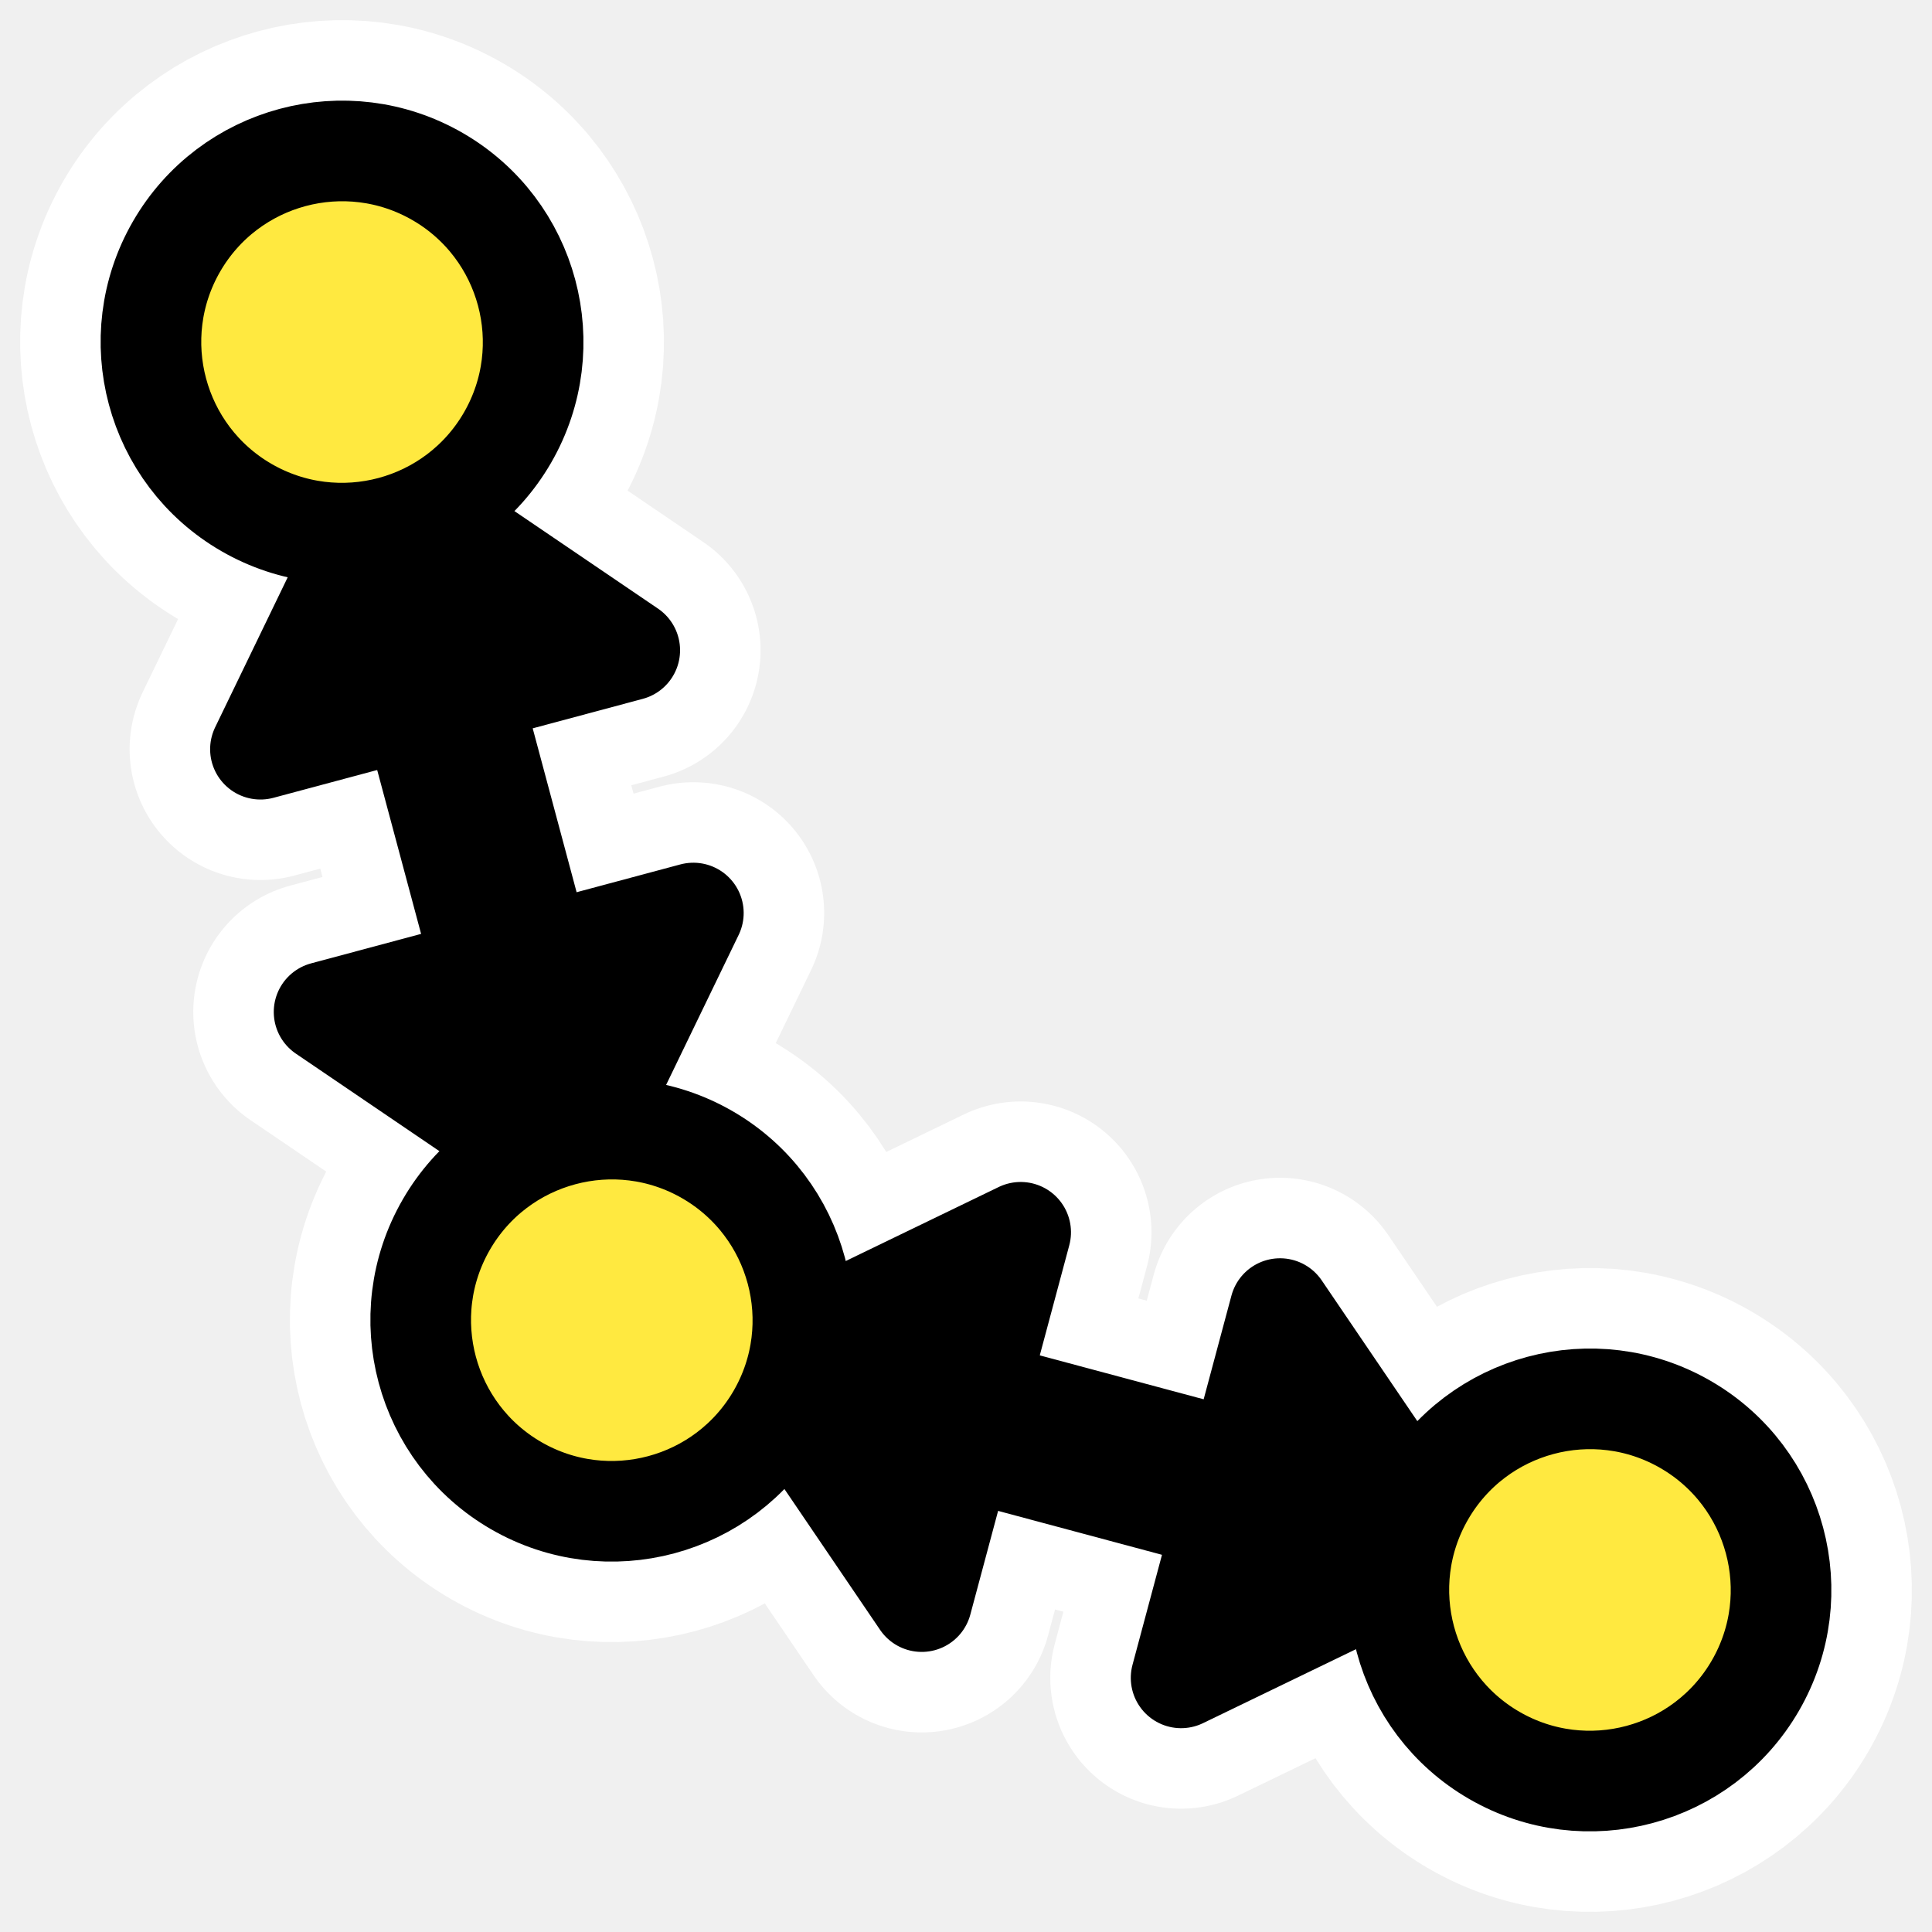
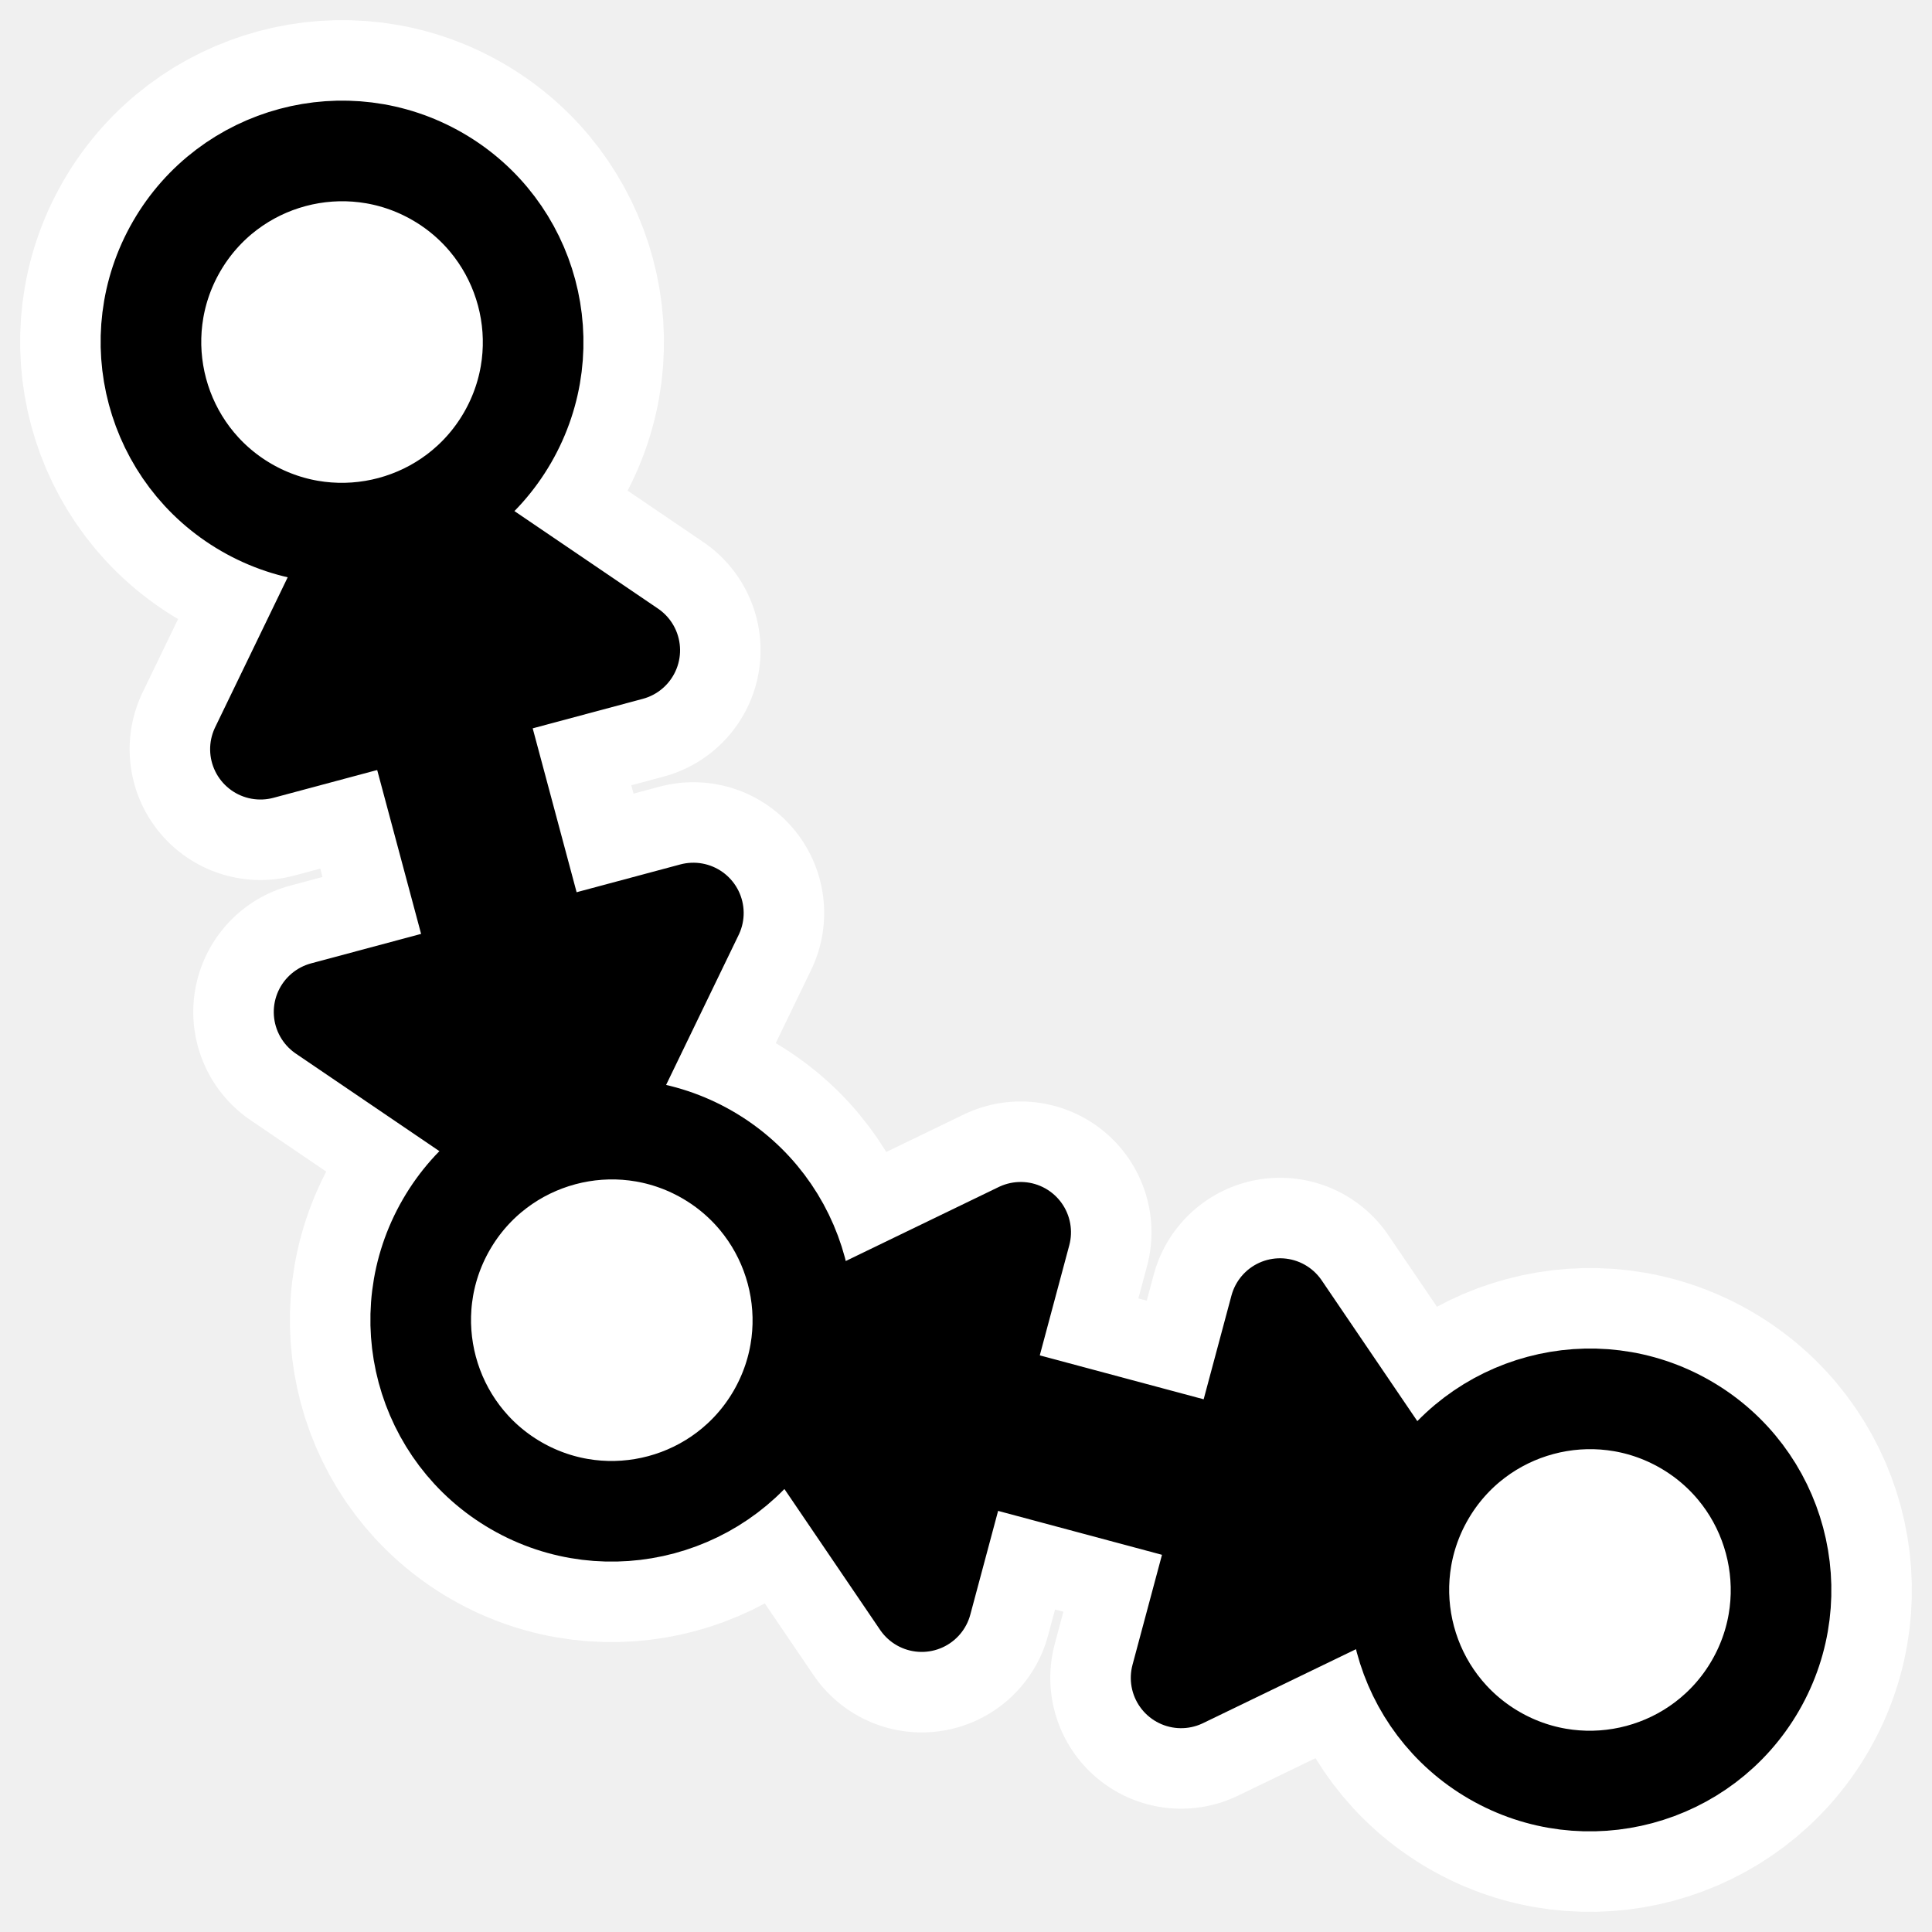
<svg xmlns="http://www.w3.org/2000/svg" id="svg1" viewBox="0 0 60 60" version="1.0" _SVGFile__filename="oldscale/actions/circle.svg" y="0" x="0">
  <path id="path2078" style="stroke-linejoin:round;color:#000000;display:block;stroke:#ffffff;stroke-linecap:round;stroke-width:8.125;fill:none" d="m54.517 52.345c-1.638 2.837-5.27 3.81-8.107 2.172s-3.81-5.27-2.172-8.107 5.27-3.81 8.107-2.172 3.81 5.27 2.172 8.107z" />
  <path id="path1592" style="stroke-linejoin:round;color:#000000;display:block;stroke:#ffffff;stroke-linecap:round;stroke-width:8.125;fill:none" d="m15.762 13.59c-1.638 2.837-5.27 3.81-8.107 2.172-2.837-1.638-3.81-5.27-2.172-8.107 1.638-2.837 5.27-3.81 8.107-2.172 2.837 1.638 3.81 5.27 2.172 8.107z" />
  <path id="path1598" style="stroke-linejoin:round;color:#000000;display:block;stroke:#ffffff;stroke-linecap:round;stroke-width:8.125;fill:none" d="m24.14 43.967c-1.638 2.837-5.27 3.81-8.107 2.173-2.837-1.638-3.81-5.27-2.173-8.107 1.638-2.837 5.27-3.81 8.107-2.173 2.837 1.638 3.81 5.27 2.173 8.107z" />
  <g id="g1650" transform="matrix(.96593 .25882 -.25882 .96593 18.986 -9.8968)">
    <path id="path1556" style="stroke-linejoin:round;color:#000000;stroke:#ffffff;stroke-linecap:round;stroke-width:8.125;fill:none" d="m24.745 55.109v-11.874l-6.875 5.937 6.875 5.937z" />
    <path id="path1558" style="stroke-linejoin:round;color:#000000;stroke:#ffffff;stroke-linecap:round;stroke-width:8.125;fill:none" d="m33.139 43.439v11.873l6.875-5.936-6.875-5.937z" />
    <path id="path1560" style="stroke-linejoin:round;stroke:#ffffff;stroke-linecap:round;stroke-width:10;fill:none" d="m37.523 49.274h-17.162" />
    <path id="path1562" style="stroke-linejoin:round;stroke:#000000;stroke-linecap:round;stroke-width:5;fill:none" d="m37.523 49.274h-17.162" />
    <path id="path1564" style="stroke-linejoin:round;fill-rule:evenodd;color:#000000;stroke:#000000;stroke-linecap:round;stroke-width:3.125;fill:#000000" d="m24.745 55.109v-11.874l-6.875 5.937 6.875 5.937z" />
    <path id="path1566" style="stroke-linejoin:round;fill-rule:evenodd;color:#000000;stroke:#000000;stroke-linecap:round;stroke-width:3.125;fill:#000000" d="m33.139 43.439v11.873l6.875-5.936-6.875-5.937z" />
  </g>
  <g id="g1658" transform="matrix(.25882 .96593 -.96593 .25882 54.915 -14.898)">
    <path id="path1660" style="stroke-linejoin:round;color:#000000;stroke:#ffffff;stroke-linecap:round;stroke-width:8.125;fill:none" d="m24.745 55.109v-11.874l-6.875 5.937 6.875 5.937z" />
    <path id="path1662" style="stroke-linejoin:round;color:#000000;stroke:#ffffff;stroke-linecap:round;stroke-width:8.125;fill:none" d="m33.139 43.439v11.873l6.875-5.936-6.875-5.937z" />
    <path id="path1664" style="stroke-linejoin:round;stroke:#ffffff;stroke-linecap:round;stroke-width:10;fill:none" d="m37.523 49.274h-17.162" />
    <path id="path1666" style="stroke-linejoin:round;stroke:#000000;stroke-linecap:round;stroke-width:5;fill:none" d="m37.523 49.274h-17.162" />
    <path id="path1668" style="stroke-linejoin:round;fill-rule:evenodd;color:#000000;stroke:#000000;stroke-linecap:round;stroke-width:3.125;fill:#000000" d="m24.745 55.109v-11.874l-6.875 5.937 6.875 5.937z" />
    <path id="path1670" style="stroke-linejoin:round;fill-rule:evenodd;color:#000000;stroke:#000000;stroke-linecap:round;stroke-width:3.125;fill:#000000" d="m33.139 43.439v11.873l6.875-5.936-6.875-5.937z" />
  </g>
-   <path id="path1594" style="stroke-linejoin:round;color:#000000;display:block;stroke:#000000;stroke-linecap:round;stroke-width:3.125;fill:#ffe940" d="m15.762 13.59c-1.638 2.837-5.27 3.81-8.107 2.172-2.837-1.638-3.81-5.27-2.172-8.107 1.638-2.837 5.27-3.81 8.107-2.172 2.837 1.638 3.81 5.27 2.172 8.107z" />
-   <path id="path1600" style="stroke-linejoin:round;color:#000000;display:block;stroke:#000000;stroke-linecap:round;stroke-width:3.125;fill:#ffe940" d="m24.14 43.967c-1.638 2.837-5.27 3.81-8.107 2.173-2.837-1.638-3.81-5.27-2.173-8.107 1.638-2.837 5.27-3.81 8.107-2.173 2.837 1.638 3.81 5.27 2.173 8.107z" />
-   <path id="path2080" style="stroke-linejoin:round;color:#000000;display:block;stroke:#000000;stroke-linecap:round;stroke-width:3.125;fill:#ffe940" d="m54.517 52.345c-1.638 2.837-5.27 3.81-8.107 2.172s-3.81-5.27-2.172-8.107 5.27-3.81 8.107-2.172 3.81 5.27 2.172 8.107z" />
+   <path id="path1594" style="stroke-linejoin:round;color:#000000;display:block;stroke:#000000;stroke-linecap:round;stroke-width:3.125;fill:#fff" d="m15.762 13.59c-1.638 2.837-5.27 3.81-8.107 2.172-2.837-1.638-3.81-5.27-2.172-8.107 1.638-2.837 5.27-3.81 8.107-2.172 2.837 1.638 3.81 5.27 2.172 8.107z" />
+   <path id="path1600" style="stroke-linejoin:round;color:#000000;display:block;stroke:#000000;stroke-linecap:round;stroke-width:3.125;fill:#fff" d="m24.14 43.967c-1.638 2.837-5.27 3.81-8.107 2.173-2.837-1.638-3.81-5.27-2.173-8.107 1.638-2.837 5.27-3.81 8.107-2.173 2.837 1.638 3.81 5.27 2.173 8.107z" />
+   <path id="path2080" style="stroke-linejoin:round;color:#000000;display:block;stroke:#000000;stroke-linecap:round;stroke-width:3.125;fill:#fff" d="m54.517 52.345c-1.638 2.837-5.27 3.81-8.107 2.172s-3.81-5.27-2.172-8.107 5.27-3.81 8.107-2.172 3.81 5.27 2.172 8.107z" />
</svg>
